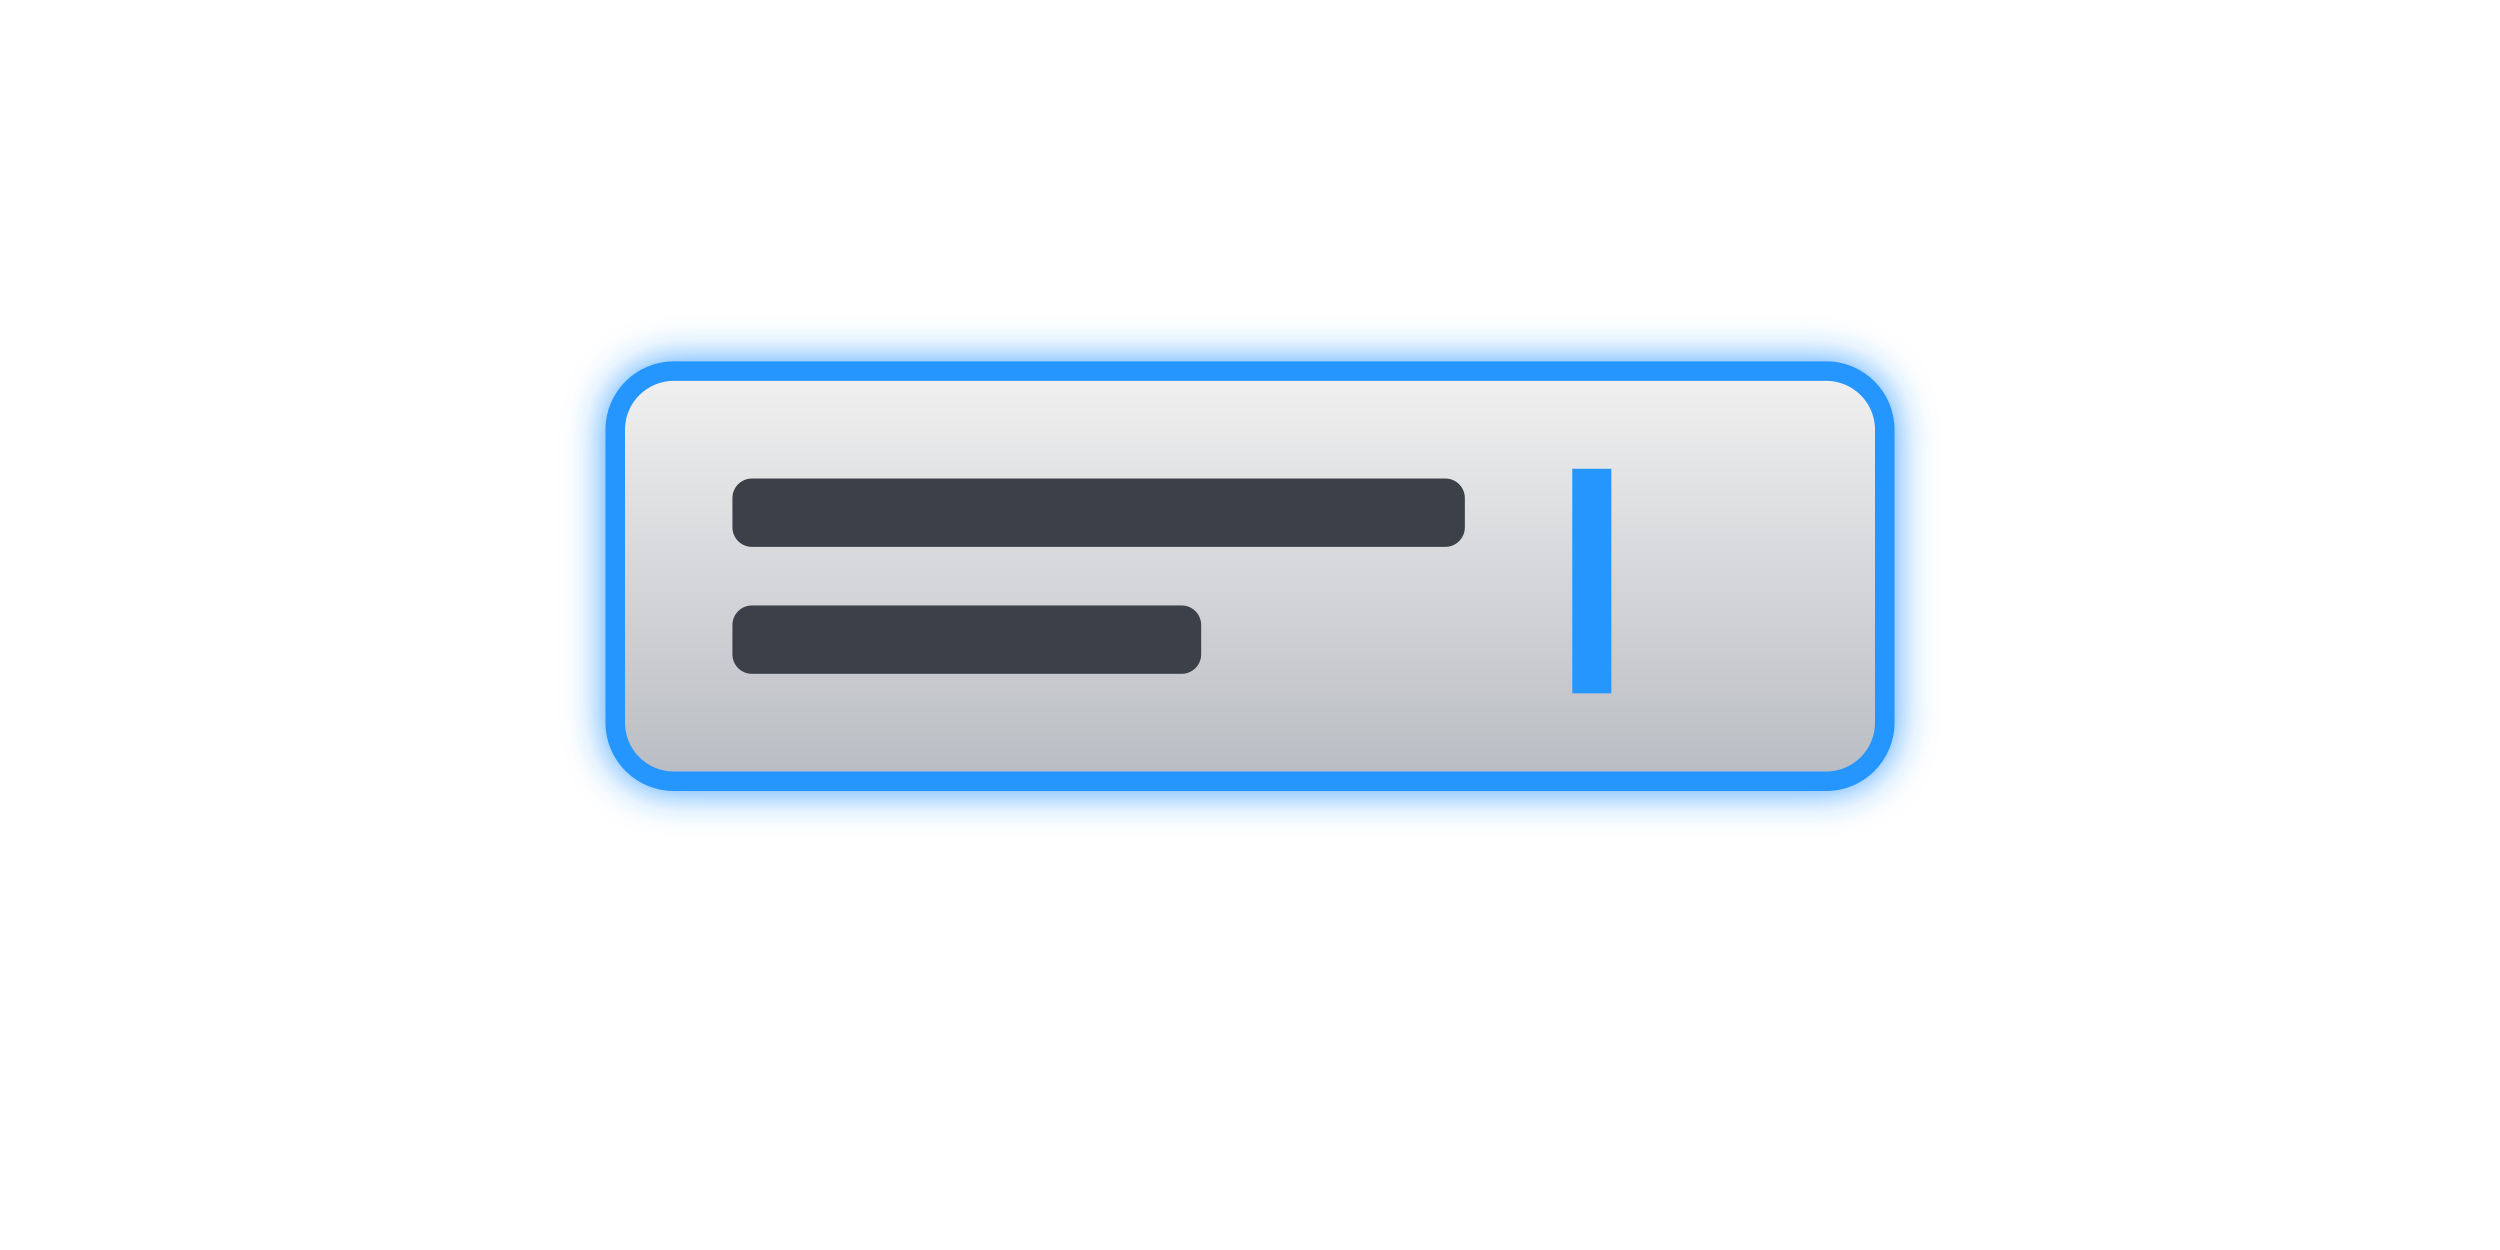
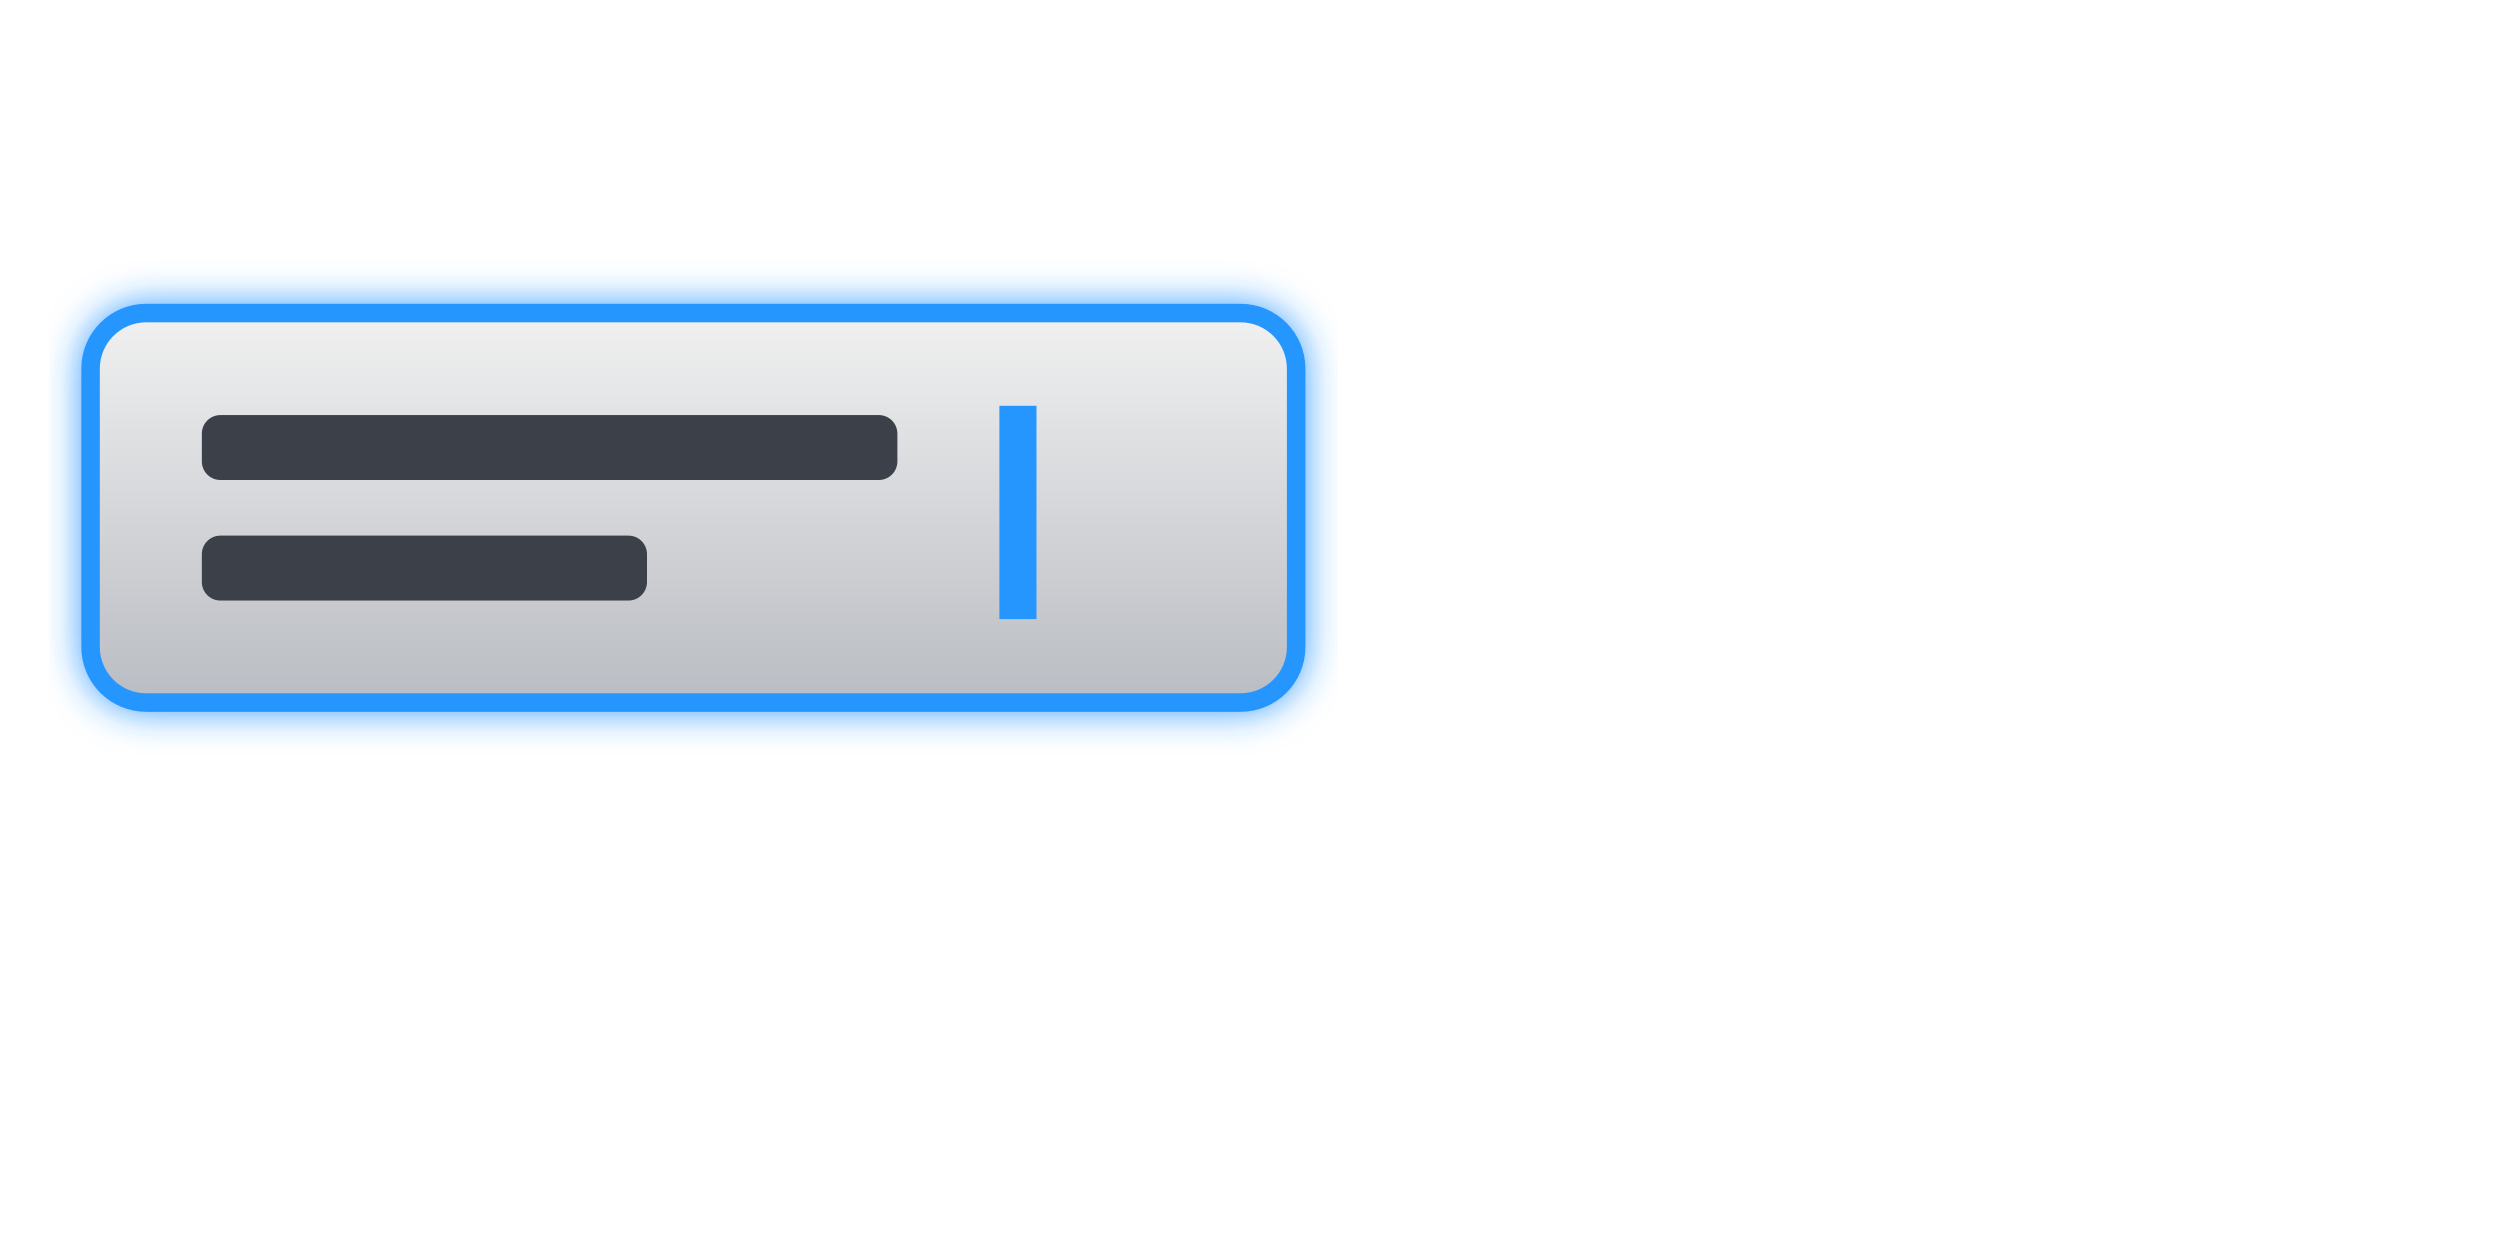
<svg xmlns="http://www.w3.org/2000/svg" width="512" height="256" viewBox="0 0 512 256">
-   <defs>
-     <linearGradient id="metal" x1="0" y1="0" x2="0" y2="1">
-       <stop offset="0" stop-color="#f1f1f1" />
-       <stop offset="1" stop-color="#b9bcc2" />
-     </linearGradient>
-     <linearGradient id="screen" x1="0" y1="0" x2="0" y2="1">
-       <stop offset="0" stop-color="#eef3fa" />
-       <stop offset="1" stop-color="#cfd9e8" />
-     </linearGradient>
-     <filter id="glow" x="-20%" y="-20%" width="140%" height="140%">
-       <feGaussianBlur in="SourceAlpha" stdDeviation="4" result="b" />
-       <feFlood flood-color="#2896ff" flood-opacity="0.9" />
-       <feComposite in2="b" operator="in" result="g" />
-       <feMerge>
-         <feMergeNode in="g" />
-         <feMergeNode in="SourceGraphic" />
-       </feMerge>
-     </filter>
-   </defs>
-   <g filter="url(#glow)">
-     <rect x="126" y="76" width="260" height="84" rx="12" fill="url(#metal)" stroke="#2896ff" stroke-width="4" stroke-linejoin="round" stroke-linecap="round" />
-     <rect x="150" y="98" width="150" height="14" rx="4" fill="#3a3f4a" />
-     <rect x="150" y="124" width="96" height="14" rx="4" fill="#3a3f4a" />
-     <rect x="322" y="96" width="8" height="46" fill="#2896ff" />
-   </g>
+   <svg x="10" y="10" width="264" height="188" viewBox="117 67 278 102">
+     <svg width="512" height="256" viewBox="0 0 512 256">
+       <defs>
+         <linearGradient id="metal" x1="0" y1="0" x2="0" y2="1">
+           <stop offset="0" stop-color="#f1f1f1" />
+           <stop offset="1" stop-color="#b9bcc2" />
+         </linearGradient>
+         <linearGradient id="screen" x1="0" y1="0" x2="0" y2="1">
+           <stop offset="0" stop-color="#eef3fa" />
+           <stop offset="1" stop-color="#cfd9e8" />
+         </linearGradient>
+         <filter id="glow" x="-20%" y="-20%" width="140%" height="140%">
+           <feGaussianBlur in="SourceAlpha" stdDeviation="4" result="b" />
+           <feFlood flood-color="#2896ff" flood-opacity="0.9" />
+           <feComposite in2="b" operator="in" result="g" />
+           <feMerge>
+             <feMergeNode in="g" />
+             <feMergeNode in="SourceGraphic" />
+           </feMerge>
+         </filter>
+       </defs>
+       <g filter="url(#glow)">
+         <rect x="126" y="76" width="260" height="84" rx="12" fill="url(#metal)" stroke="#2896ff" stroke-width="4" stroke-linejoin="round" stroke-linecap="round" />
+         <rect x="150" y="98" width="150" height="14" rx="4" fill="#3a3f4a" />
+         <rect x="150" y="124" width="96" height="14" rx="4" fill="#3a3f4a" />
+         <rect x="322" y="96" width="8" height="46" fill="#2896ff" />
+       </g>
+     </svg>
+   </svg>
</svg>
